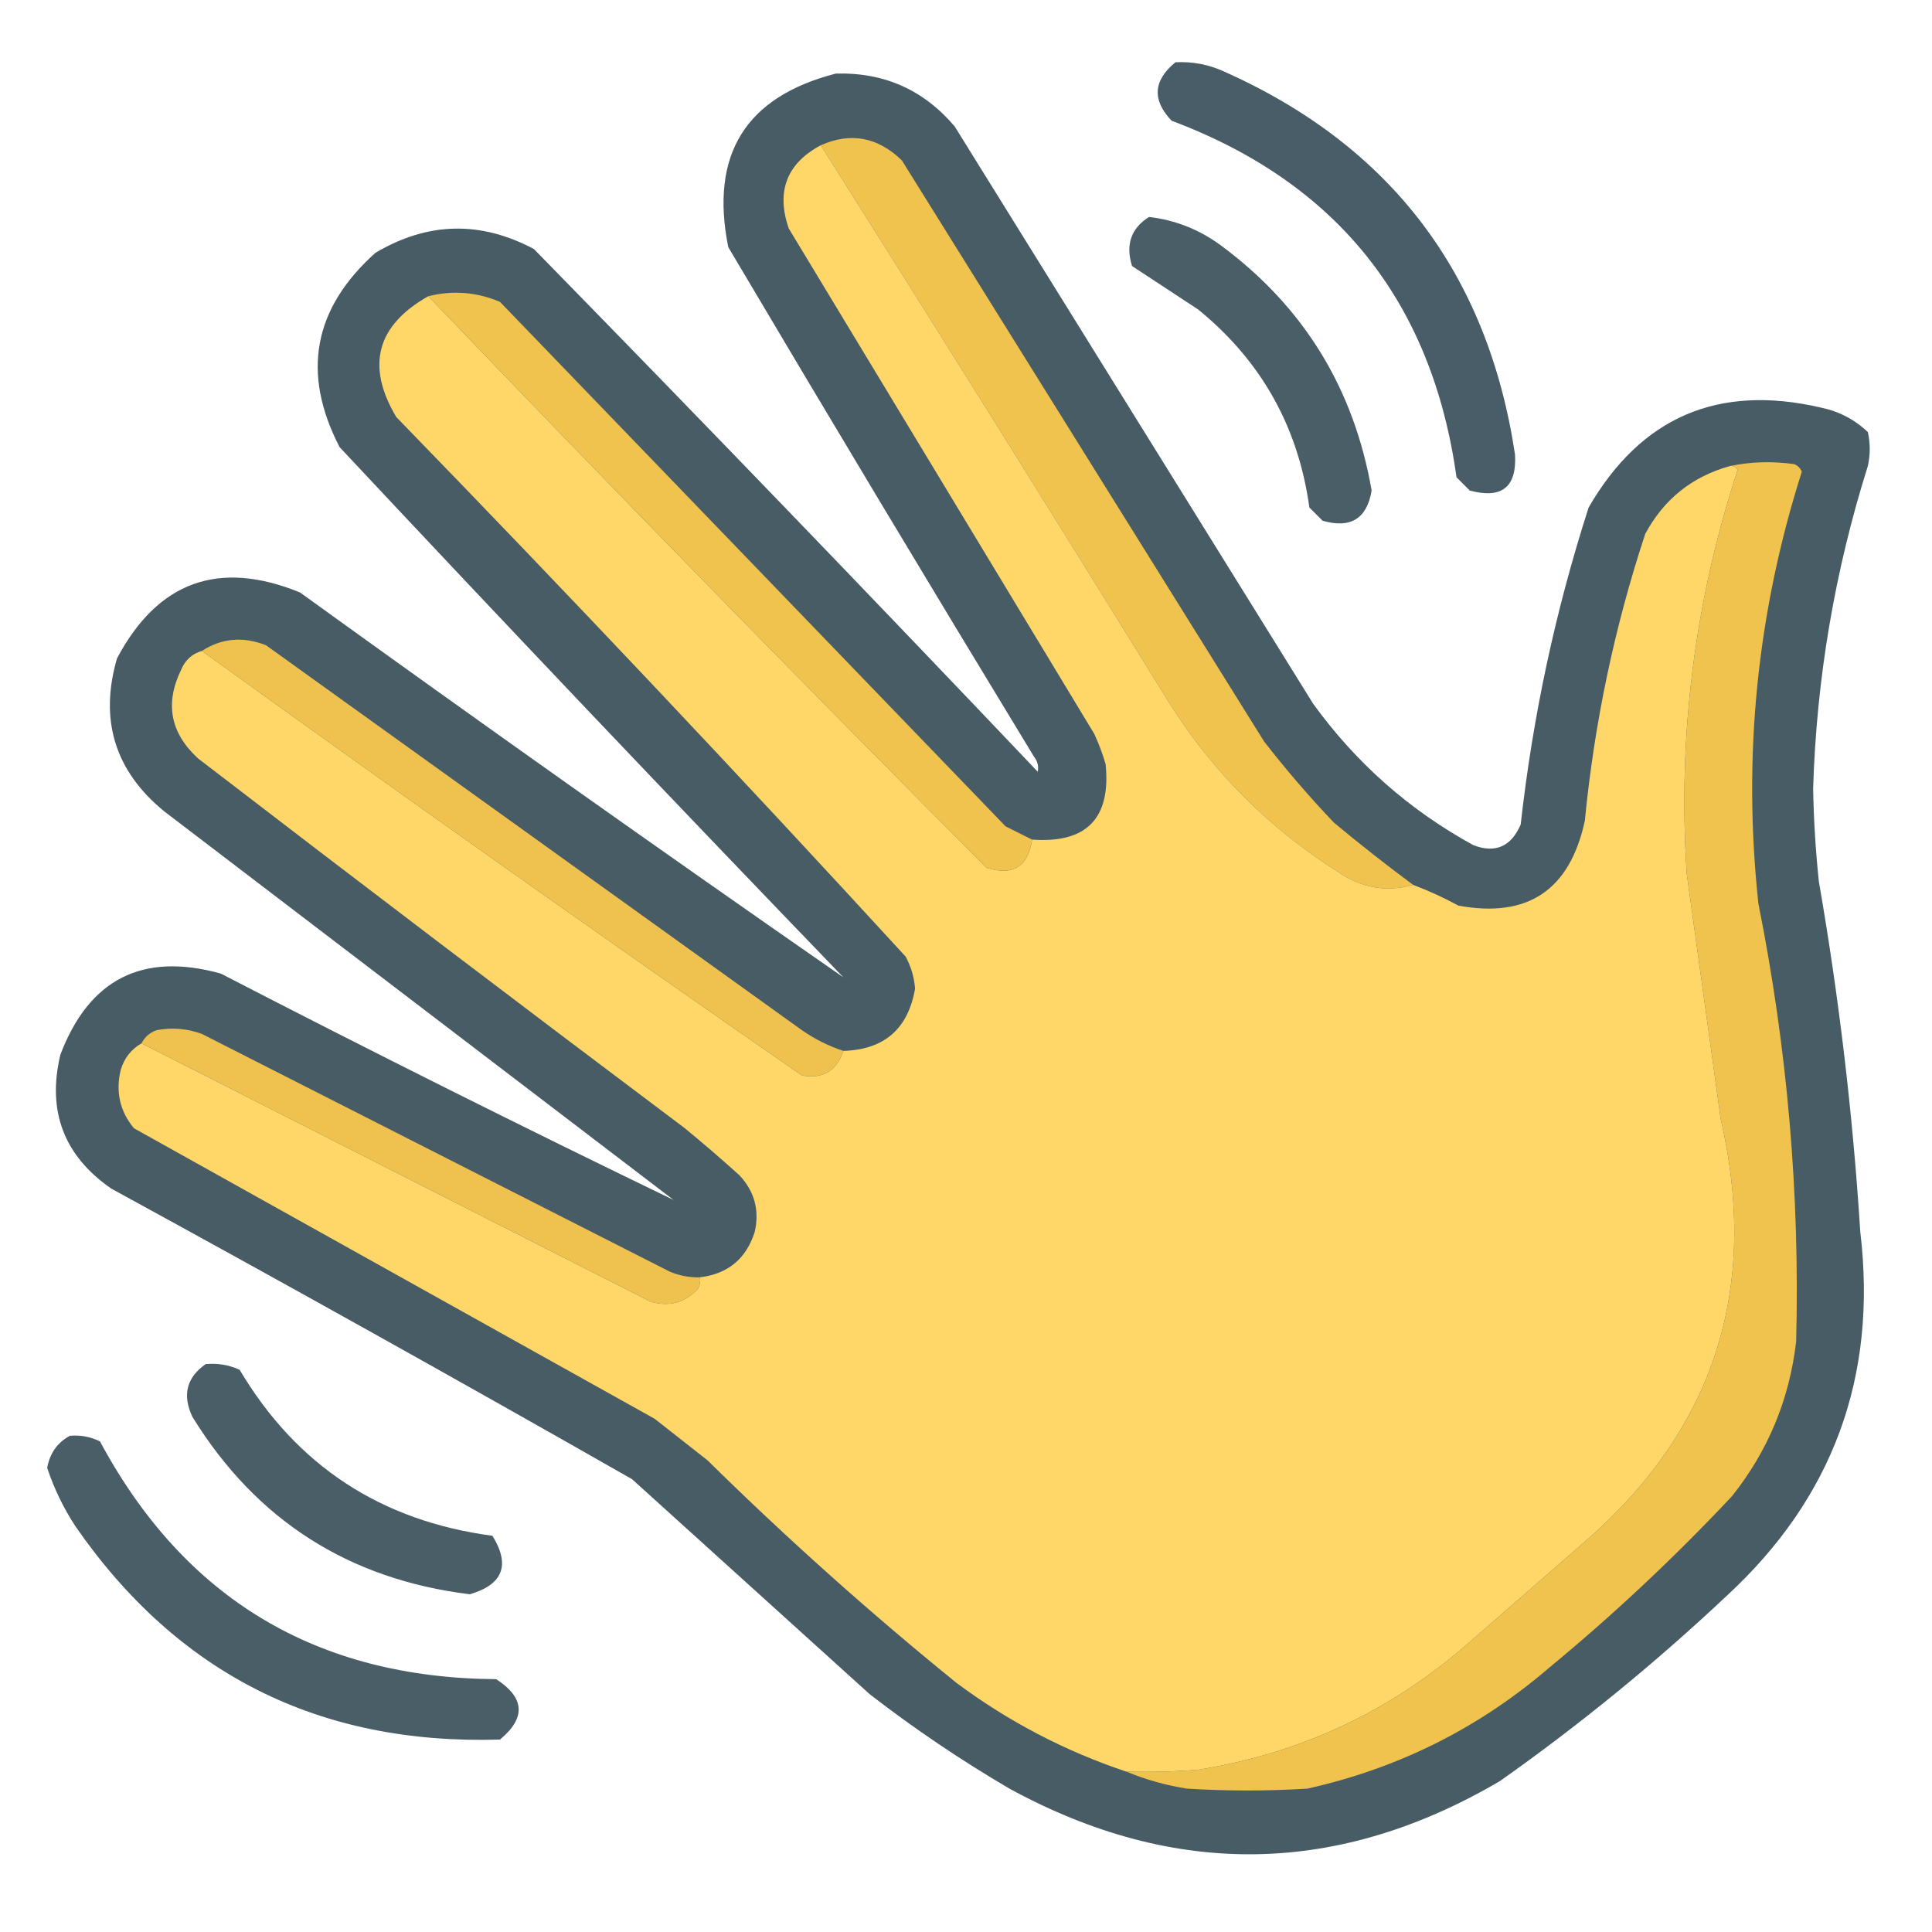
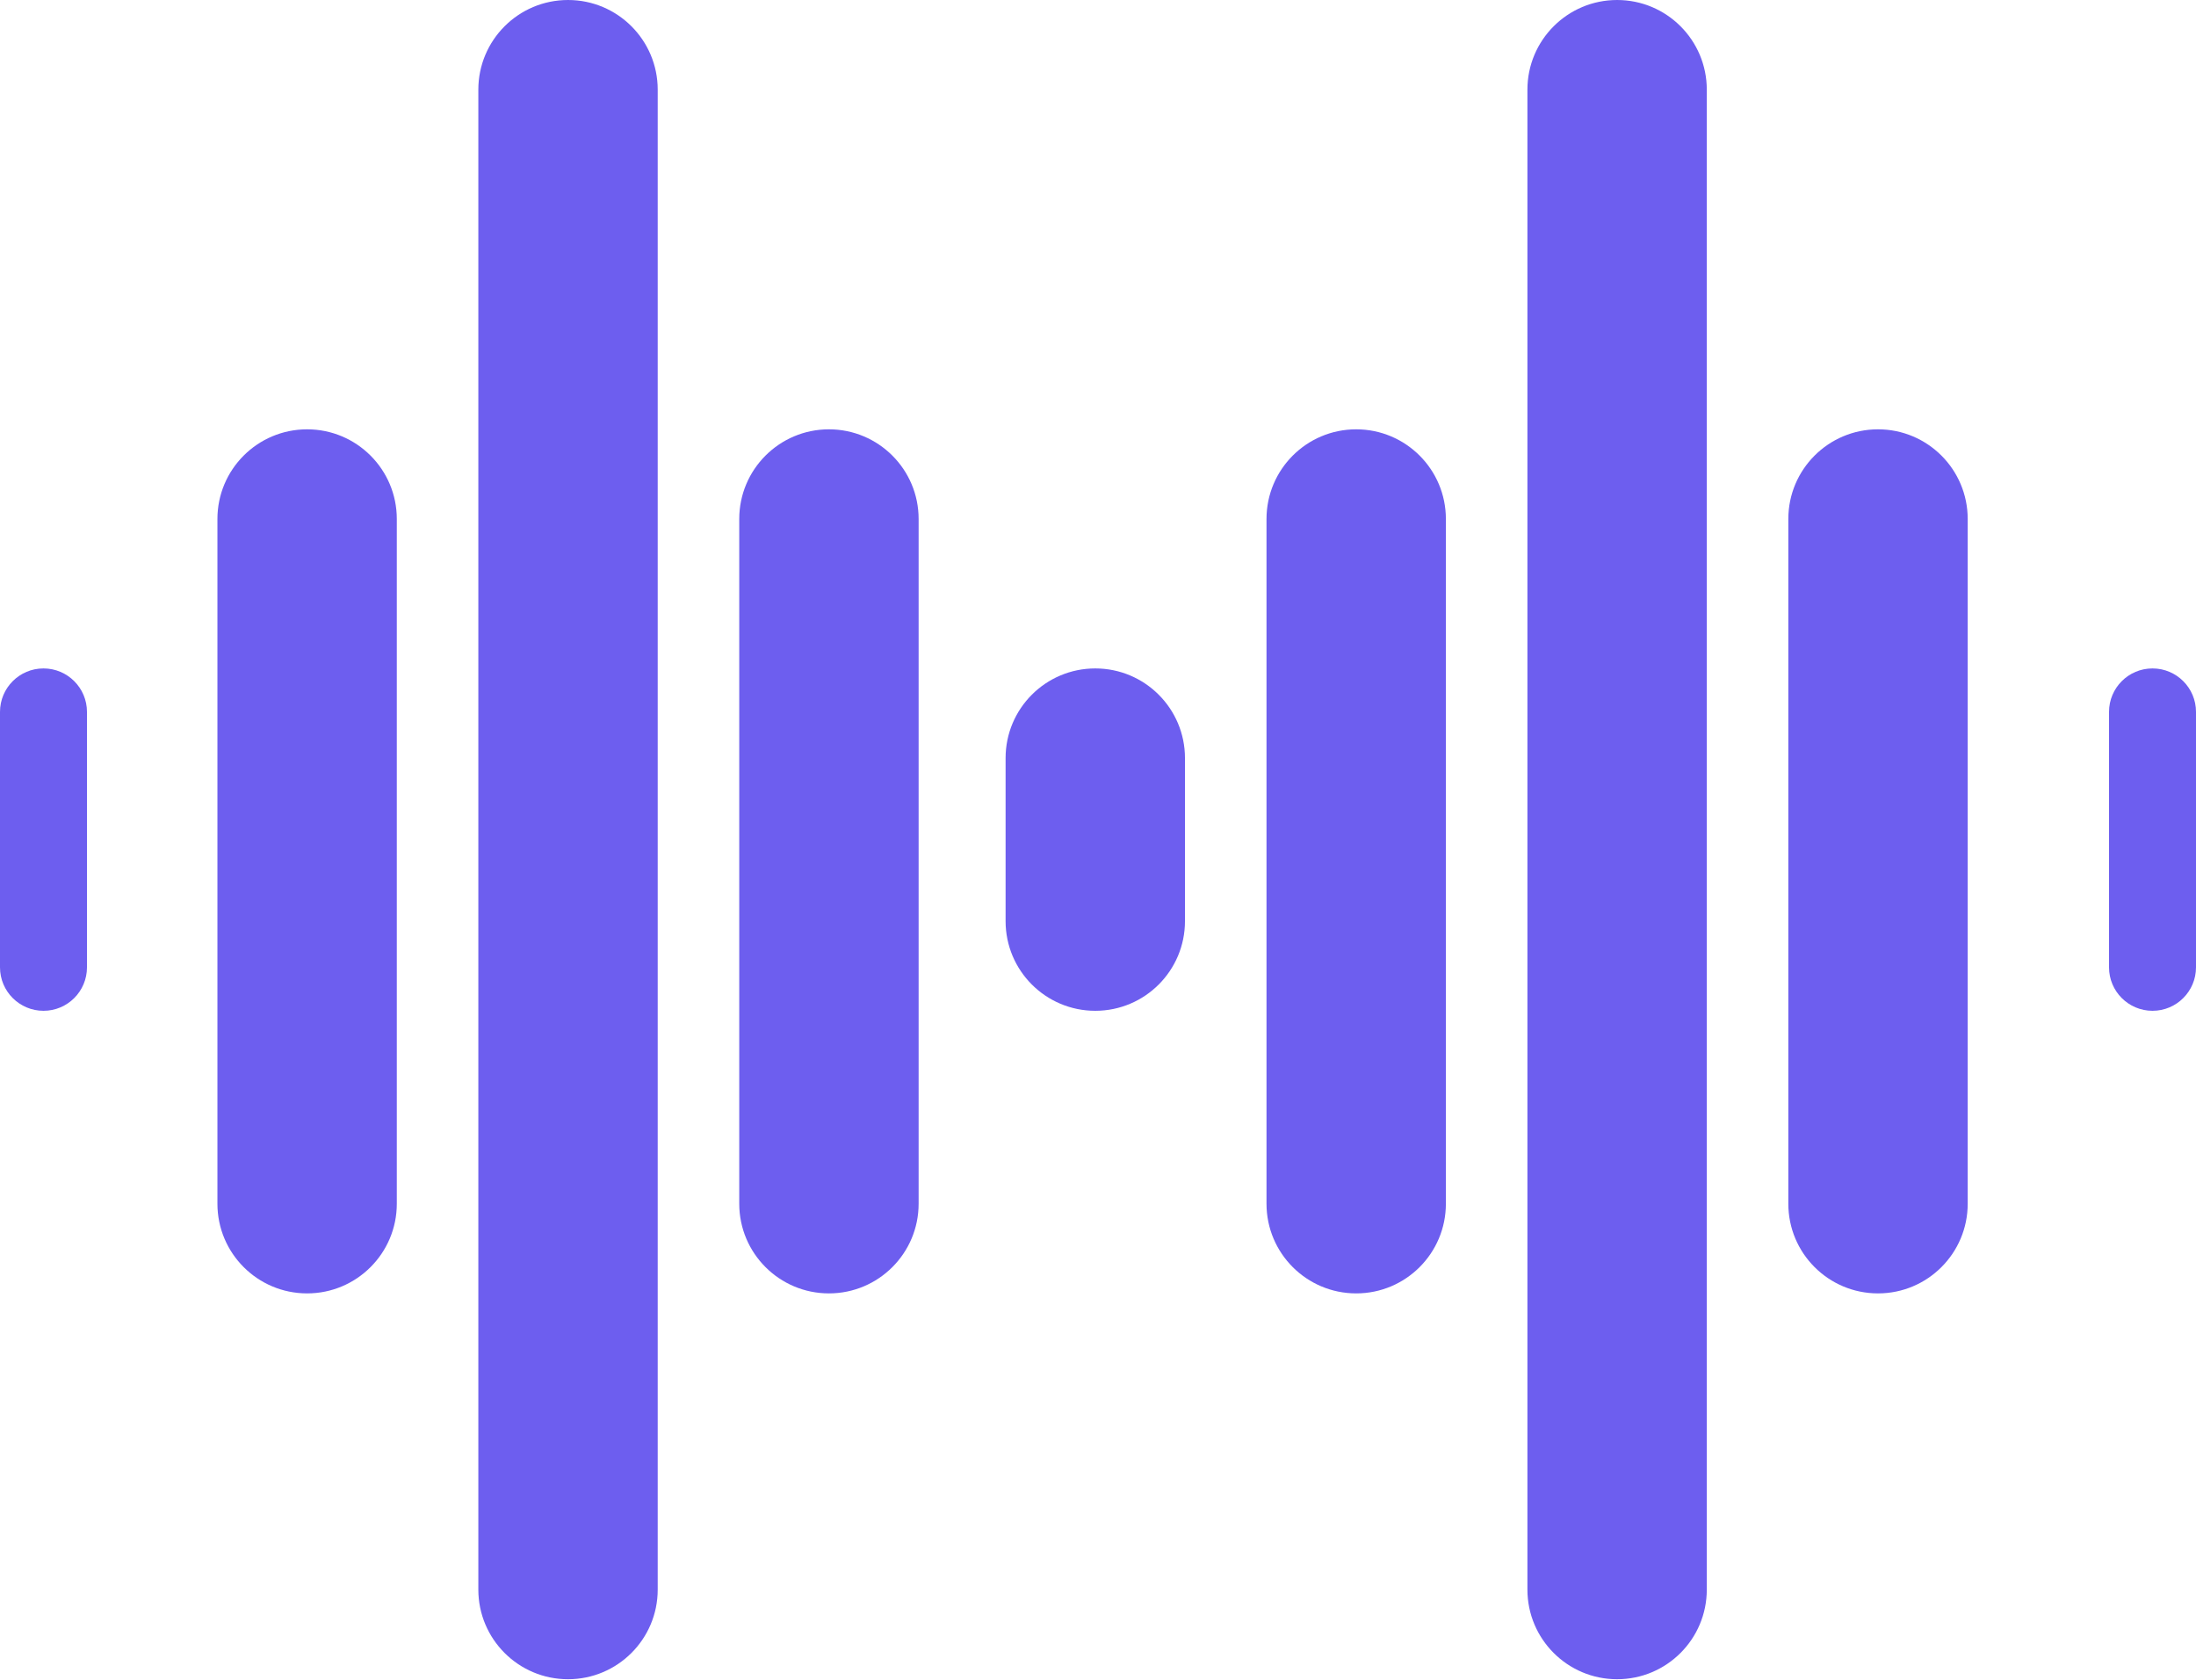
- <svg xmlns="http://www.w3.org/2000/svg" version="1.1" width="512px" height="512px" style="shape-rendering:geometricPrecision; text-rendering:geometricPrecision; image-rendering:optimizeQuality; fill-rule:evenodd; clip-rule:evenodd">
-   <g>
-     <path style="opacity:0.973" fill="#445963" d="M 311.5,16.5 C 316.034,16.267 320.368,17.1 324.5,19C 368.631,38.736 394.297,72.569 401.5,120.5C 401.983,129.108 397.983,132.275 389.5,130C 388.333,128.833 387.167,127.667 386,126.5C 379.497,79.95 354.33,48.45 310.5,32C 305.263,26.521 305.596,21.354 311.5,16.5 Z" />
-   </g>
-   <g>
-     <path style="opacity:0.987" fill="#465a63" d="M 221.5,19.5 C 234.26,19.131 244.76,23.797 253,33.5C 284.667,84.5 316.333,135.5 348,186.5C 359.394,202.232 373.56,214.732 390.5,224C 396.304,226.186 400.471,224.353 403,218.5C 406.19,189.883 412.19,161.883 421,134.5C 434.842,110.544 455.342,101.71 482.5,108C 487.312,108.989 491.479,111.156 495,114.5C 495.667,117.5 495.667,120.5 495,123.5C 486.22,151.345 481.387,179.845 480.5,209C 480.654,217.188 481.154,225.355 482,233.5C 487.353,264.303 491.019,295.303 493,326.5C 497.563,364.843 485.73,397.01 457.5,423C 438.602,440.769 418.602,457.102 397.5,472C 354.591,497.189 311.258,497.856 267.5,474C 254.62,466.45 242.287,458.116 230.5,449C 209.5,430 188.5,411 167.5,392C 121.755,365.932 75.755,340.266 29.5,315C 16.927,306.286 12.427,294.453 16,279.5C 23.626,259.437 37.792,252.27 58.5,258C 98.367,278.6 138.367,298.6 178.5,318C 133.5,283.667 88.5,249.333 43.5,215C 30.449,204.308 26.282,190.808 31,174.5C 41.825,154.08 57.992,148.247 79.5,157C 127.343,191.555 175.343,225.555 223.5,259C 178.635,212.469 134.135,165.636 90,118.5C 79.849,98.906 83.016,81.739 99.5,67C 113.331,58.791 127.331,58.458 141.5,66C 186.364,111.863 230.864,158.03 275,204.5C 275.315,203.092 274.982,201.759 274,200.5C 246.748,155.666 219.748,110.666 193,65.5C 188.079,40.978 197.579,25.645 221.5,19.5 Z" />
-   </g>
-   <g>
-     <path style="opacity:1" fill="#f0c24e" d="M 374.5,234.5 C 367.426,236.51 360.76,235.343 354.5,231C 336.333,219.5 321.5,204.667 310,186.5C 279.406,136.97 248.573,87.637 217.5,38.5C 225.429,34.974 232.596,36.307 239,42.5C 271,93.833 303,145.167 335,196.5C 340.793,203.961 346.959,211.128 353.5,218C 360.4,223.745 367.4,229.245 374.5,234.5 Z" />
-   </g>
-   <g>
-     <path style="opacity:1" fill="#fed768" d="M 217.5,38.5 C 248.573,87.637 279.406,136.97 310,186.5C 321.5,204.667 336.333,219.5 354.5,231C 360.76,235.343 367.426,236.51 374.5,234.5C 378.598,236.048 382.598,237.881 386.5,240C 404.874,243.388 416.04,235.888 420,217.5C 422.526,191.536 427.859,166.203 436,141.5C 440.946,132.281 448.446,126.281 458.5,123.5C 459.376,123.369 460.043,123.702 460.5,124.5C 449.096,159.306 444.596,194.972 447,231.5C 450.001,253.174 453.001,274.841 456,296.5C 466.417,341.579 454.25,379.079 419.5,409C 409.167,418 398.833,427 388.5,436C 368.058,453.718 344.391,464.718 317.5,469C 311.175,469.5 304.842,469.666 298.5,469.5C 282.23,464.055 267.23,456.222 253.5,446C 230.606,427.446 208.606,407.779 187.5,387C 182.833,383.333 178.167,379.667 173.5,376C 127.5,350.333 81.5,324.667 35.5,299C 31.758,294.483 30.591,289.316 32,283.5C 32.935,280.405 34.769,278.071 37.5,276.5C 82.447,299.307 127.447,322.14 172.5,345C 177.437,346.369 181.604,345.203 185,341.5C 185.483,340.552 185.649,339.552 185.5,338.5C 192.899,337.601 197.732,333.601 200,326.5C 201.315,320.796 199.982,315.796 196,311.5C 191.26,307.215 186.427,303.048 181.5,299C 138.32,266.576 95.32,233.909 52.5,201C 45.145,194.276 43.645,186.442 48,177.5C 49.054,174.944 50.888,173.277 53.5,172.5C 106.12,210.482 159.12,247.982 212.5,285C 217.994,286.018 221.661,283.852 223.5,278.5C 234.322,278.178 240.656,272.678 242.5,262C 242.274,258.988 241.441,256.155 240,253.5C 195.732,205.229 150.732,157.562 105,110.5C 96.952,96.932 99.786,86.265 113.5,78.5C 162.323,129.49 211.656,179.99 261.5,230C 268.5,232.152 272.5,229.652 273.5,222.5C 287.952,223.548 294.452,216.881 293,202.5C 292.197,199.756 291.197,197.089 290,194.5C 263,149.833 236,105.167 209,60.5C 205.663,50.667 208.496,43.333 217.5,38.5 Z" />
-   </g>
-   <g>
-     <path style="opacity:0.97" fill="#455963" d="M 304.5,57.5 C 311.451,58.304 317.784,60.804 323.5,65C 345.462,81.238 358.795,102.905 363.5,130C 362.246,137.467 357.912,140.134 350.5,138C 349.333,136.833 348.167,135.667 347,134.5C 344.041,113.077 334.208,95.577 317.5,82C 311.667,78.167 305.833,74.333 300,70.5C 298.243,64.825 299.743,60.492 304.5,57.5 Z" />
-   </g>
-   <g>
-     <path style="opacity:1" fill="#f0c24e" d="M 273.5,222.5 C 272.5,229.652 268.5,232.152 261.5,230C 211.656,179.99 162.323,129.49 113.5,78.5C 119.976,76.883 126.309,77.383 132.5,80C 177.167,126.333 221.833,172.667 266.5,219C 268.86,220.18 271.193,221.347 273.5,222.5 Z" />
-   </g>
-   <g>
-     <path style="opacity:1" fill="#f0c24e" d="M 458.5,123.5 C 463.985,122.348 469.651,122.182 475.5,123C 476.428,123.388 477.095,124.055 477.5,125C 465.616,162.366 461.783,200.532 466,239.5C 473.664,277.81 476.998,316.476 476,355.5C 474.225,370.837 468.558,384.504 459,396.5C 443.791,412.71 427.624,427.877 410.5,442C 391.91,457.962 370.577,468.628 346.5,474C 335.833,474.667 325.167,474.667 314.5,474C 308.876,473.098 303.542,471.598 298.5,469.5C 304.842,469.666 311.175,469.5 317.5,469C 344.391,464.718 368.058,453.718 388.5,436C 398.833,427 409.167,418 419.5,409C 454.25,379.079 466.417,341.579 456,296.5C 453.001,274.841 450.001,253.174 447,231.5C 444.596,194.972 449.096,159.306 460.5,124.5C 460.043,123.702 459.376,123.369 458.5,123.5 Z" />
-   </g>
-   <g>
-     <path style="opacity:1" fill="#efc14e" d="M 223.5,278.5 C 221.661,283.852 217.994,286.018 212.5,285C 159.12,247.982 106.12,210.482 53.5,172.5C 58.763,169.108 64.43,168.608 70.5,171C 117.833,205 165.167,239 212.5,273C 215.914,275.374 219.581,277.207 223.5,278.5 Z" />
-   </g>
-   <g>
-     <path style="opacity:1" fill="#efc14e" d="M 185.5,338.5 C 185.649,339.552 185.483,340.552 185,341.5C 181.604,345.203 177.437,346.369 172.5,345C 127.447,322.14 82.447,299.307 37.5,276.5C 38.343,274.827 39.676,273.66 41.5,273C 45.593,272.233 49.593,272.566 53.5,274C 94.802,294.985 136.135,315.985 177.5,337C 180.063,338.079 182.729,338.579 185.5,338.5 Z" />
-   </g>
-   <g>
-     <path style="opacity:0.971" fill="#455963" d="M 54.5,361.5 C 57.649,361.211 60.649,361.711 63.5,363C 78.584,388.395 100.918,403.062 130.5,407C 135.3,414.763 133.3,419.93 124.5,422.5C 92.398,418.542 67.898,402.876 51,375.5C 48.267,369.722 49.434,365.056 54.5,361.5 Z" />
-   </g>
-   <g>
-     <path style="opacity:0.972" fill="#455963" d="M 18.5,380.5 C 21.32,380.248 23.986,380.748 26.5,382C 48.883,423.662 83.883,444.662 131.5,445C 139.088,449.924 139.421,455.257 132.5,461C 84.609,462.471 47.109,443.638 20,404.5C 16.835,399.67 14.335,394.503 12.5,389C 13.187,385.16 15.187,382.327 18.5,380.5 Z" />
-   </g>
+ <svg xmlns="http://www.w3.org/2000/svg" width="404" height="309" viewBox="0 0 404 309" fill="none">
+   <rect x="88" width="33" height="309" rx="16.5" fill="#6D5EEF" />
+   <rect x="40" y="79" width="33" height="159" rx="16.5" fill="#6D5EEF" />
+   <rect x="136" y="79" width="33" height="159" rx="16.5" fill="#6D5EEF" />
+   <rect y="123" width="16" height="63" rx="8" fill="#6D5EEF" />
+   <rect x="281" width="33" height="309" rx="16.5" fill="#6D5EEF" />
+   <rect x="233" y="79" width="33" height="159" rx="16.5" fill="#6D5EEF" />
+   <rect x="185" y="123" width="33" height="63" rx="16.5" fill="#6D5EEF" />
+   <rect x="329" y="79" width="33" height="159" rx="16.5" fill="#6D5EEF" />
+   <rect x="388" y="123" width="16" height="63" rx="8" fill="#6D5EEF" />
</svg>
